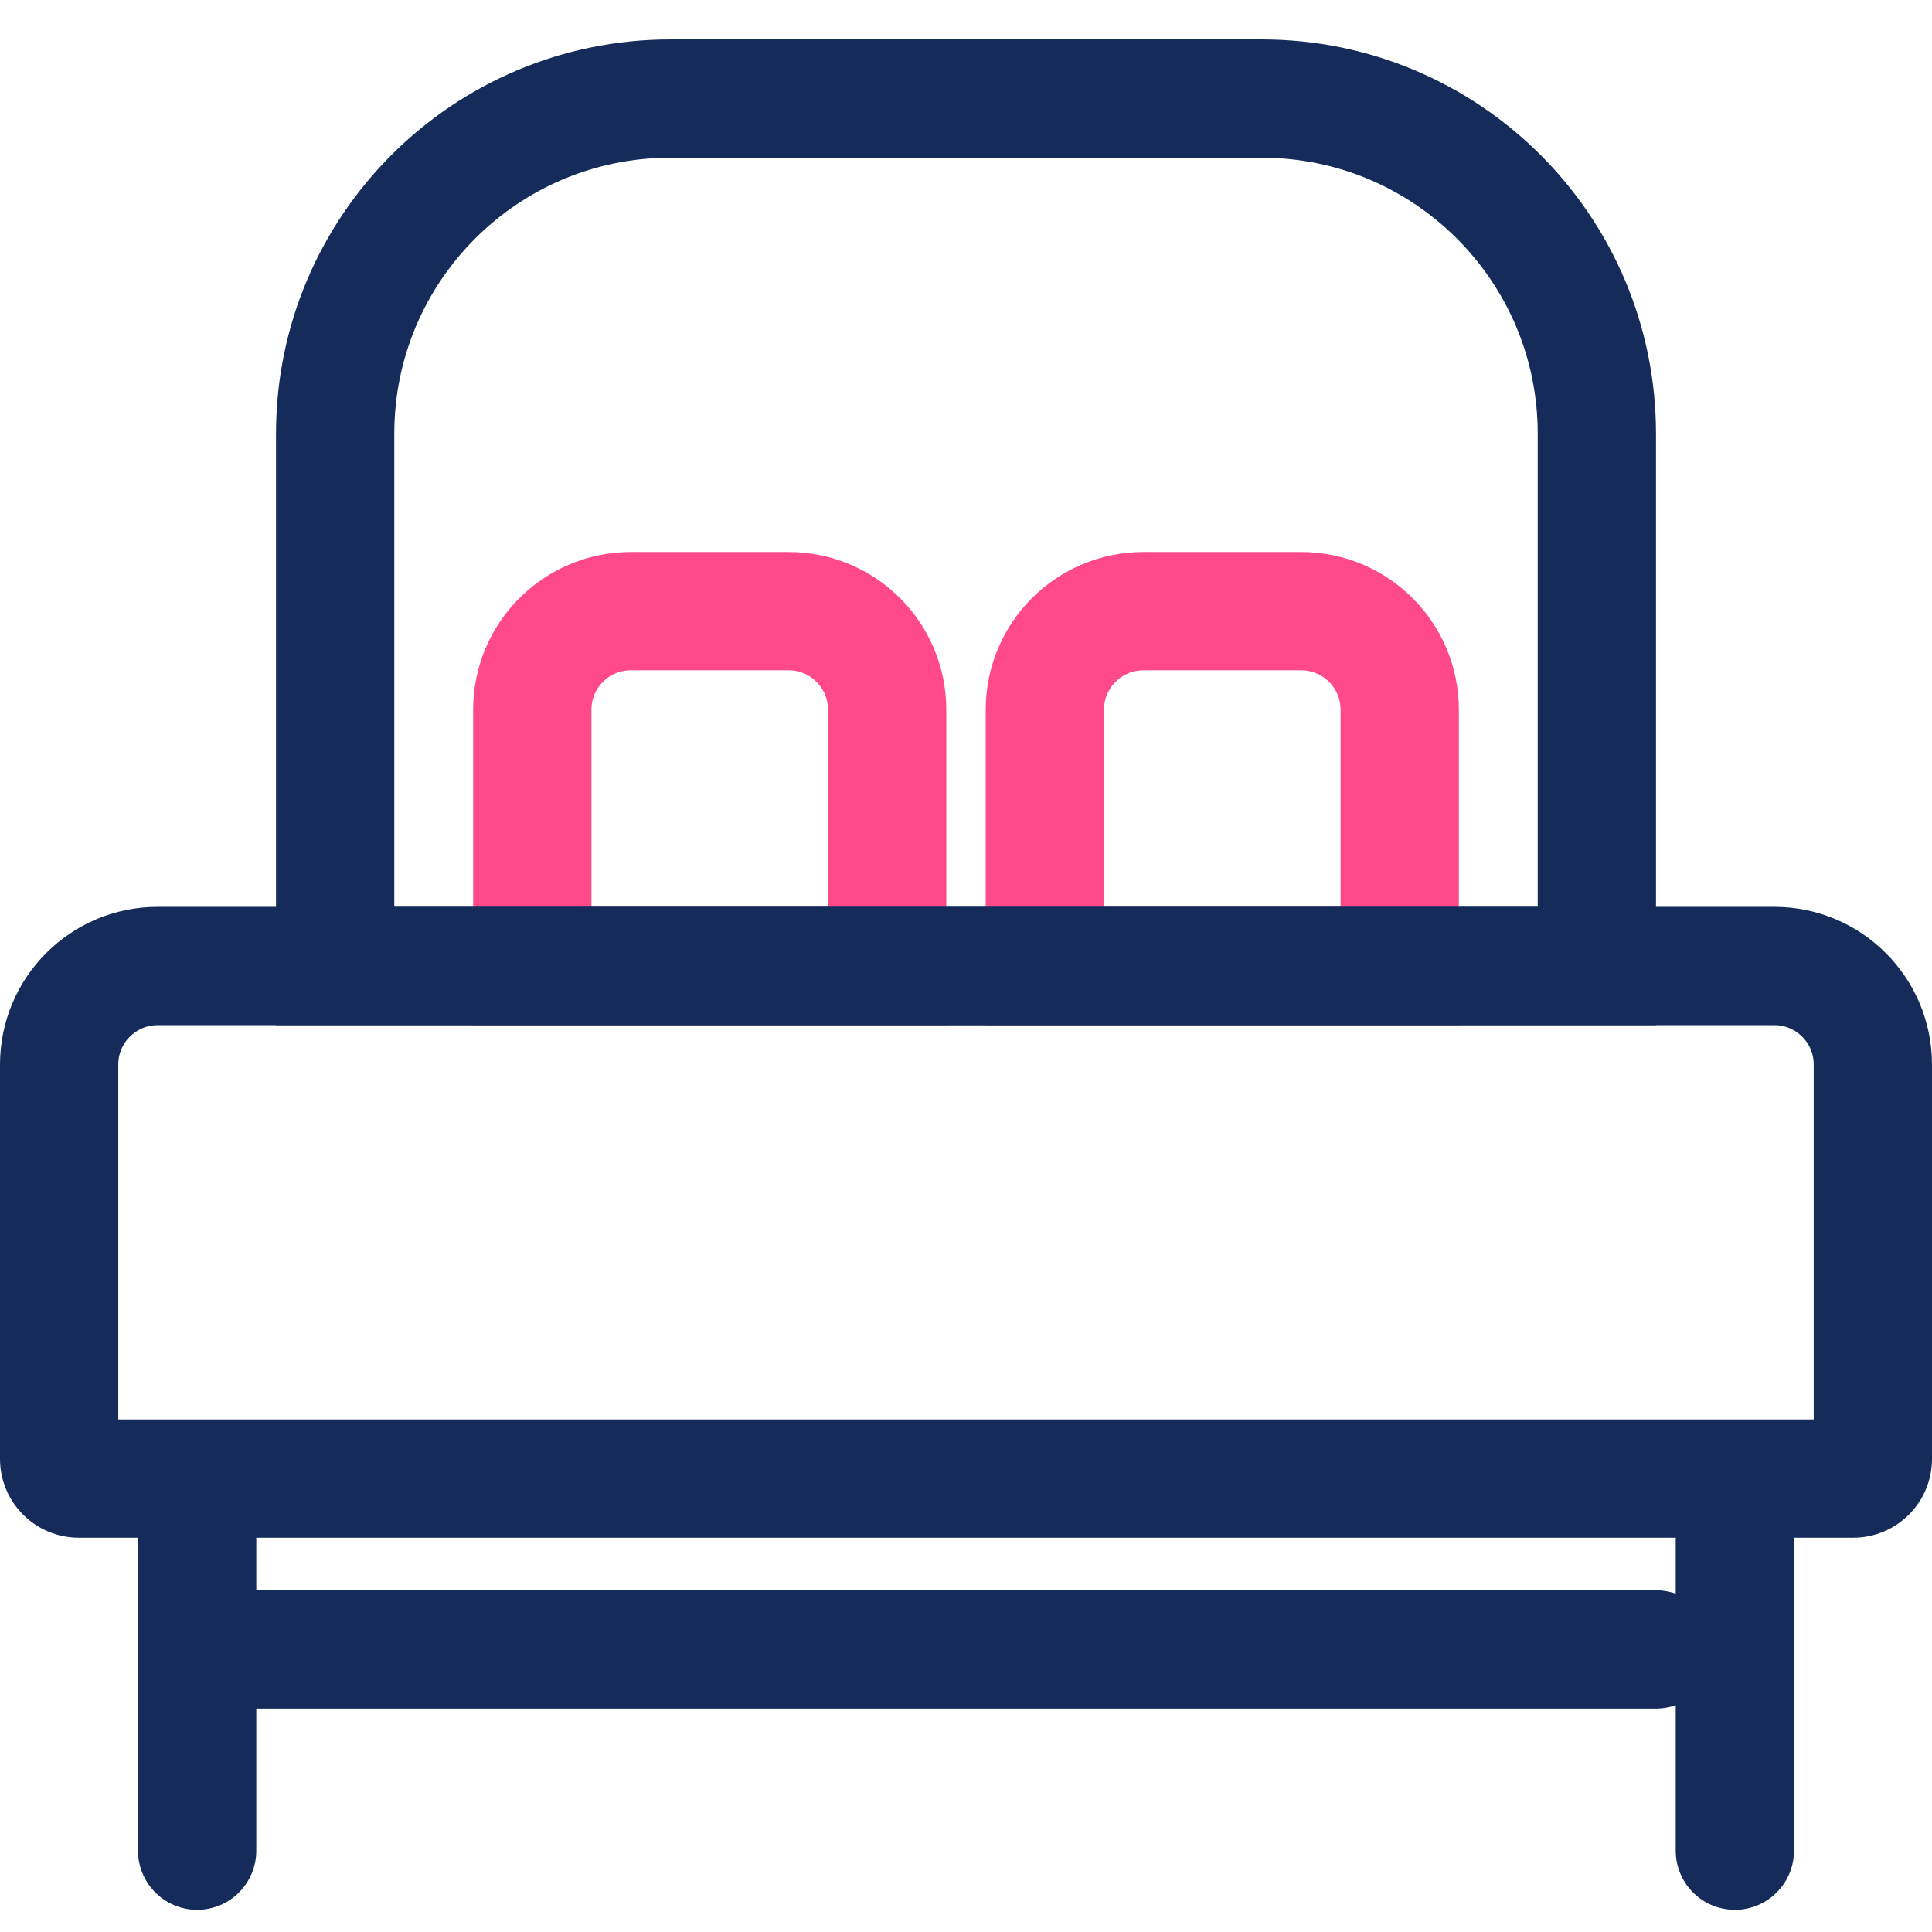
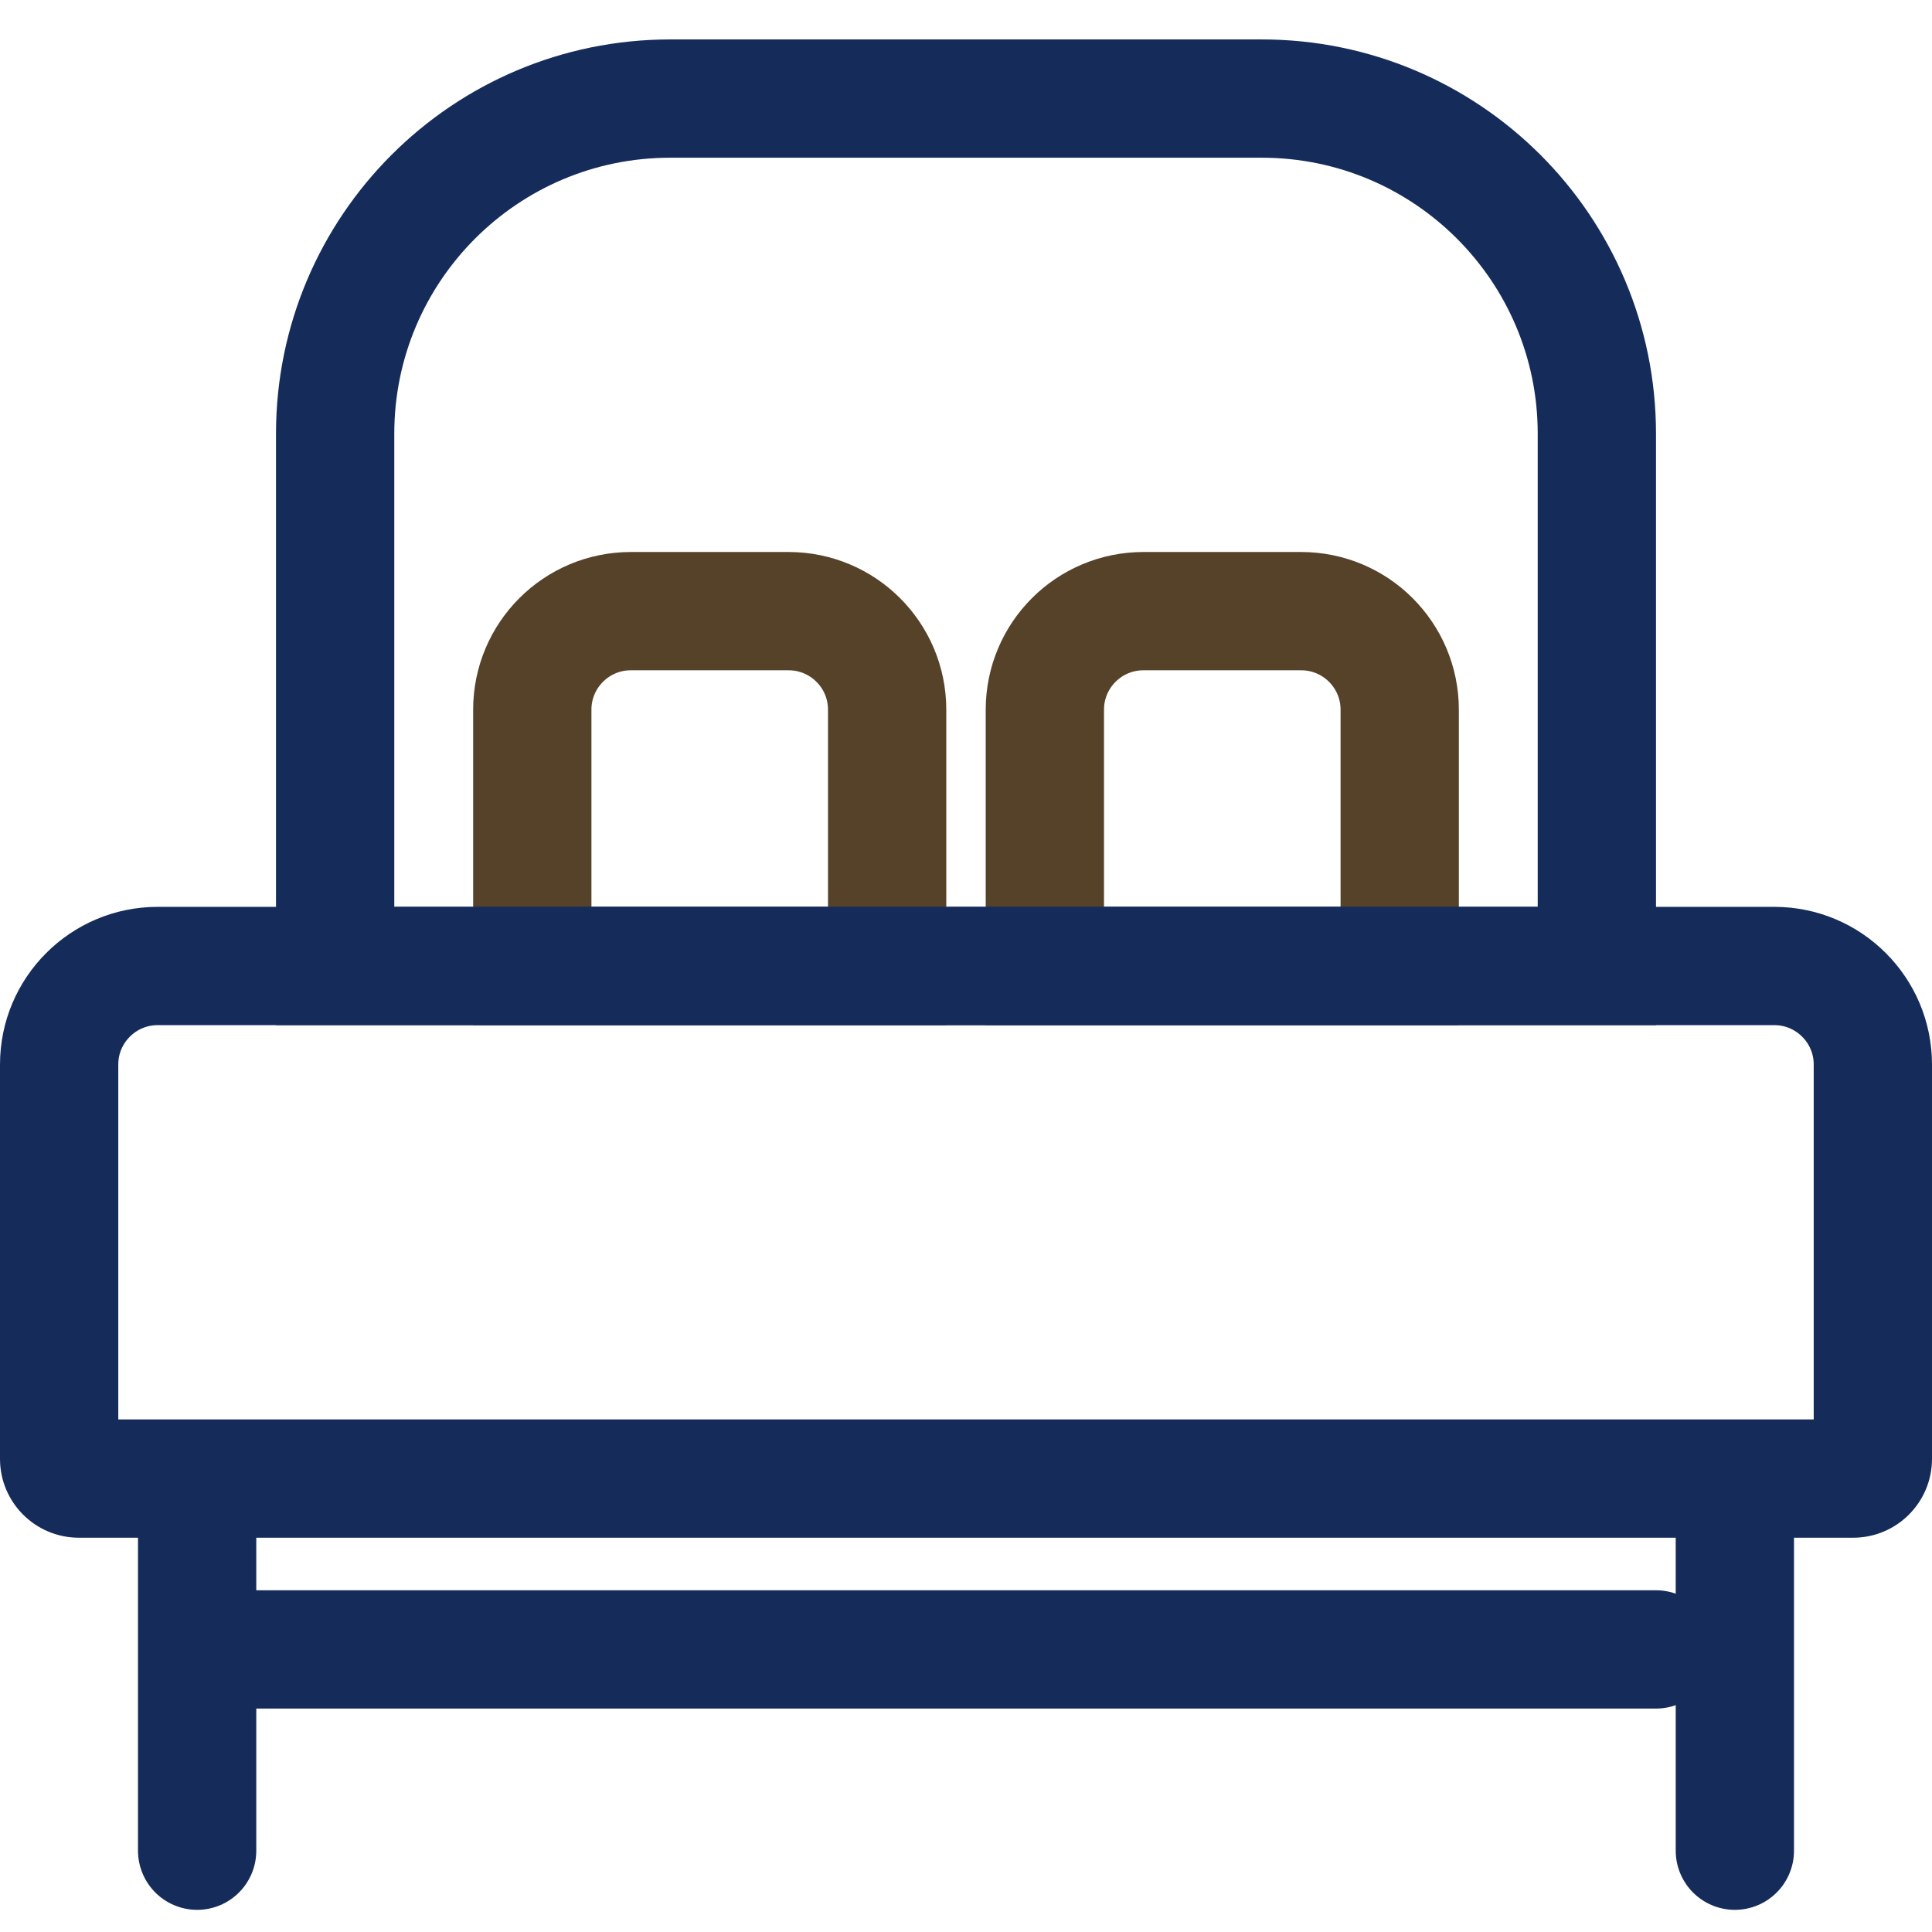
<svg xmlns="http://www.w3.org/2000/svg" width="49" height="49" viewBox="0 0 49 49" fill="none">
  <g clip-path="url(#clip0_42_28)">
    <rect width="49" height="49" fill="white" />
-     <path d="M13.5 18C13.5 16.619 14.619 15.5 16 15.5H20C21.381 15.5 22.5 16.619 22.5 18V24.5H13.5V18Z" stroke="#FF498B" stroke-width="3" />
-     <path d="M26.5 18C26.5 16.619 27.619 15.5 29 15.5H33C34.381 15.5 35.5 16.619 35.5 18V24.5H26.5V18Z" stroke="#FF498B" stroke-width="3" />
+     <path d="M13.5 18C13.5 16.619 14.619 15.5 16 15.5H20C21.381 15.5 22.5 16.619 22.5 18V24.5H13.5V18Z" stroke="#564229" stroke-width="3" />
+     <path d="M26.5 18C26.5 16.619 27.619 15.5 29 15.5H33C34.381 15.5 35.5 16.619 35.5 18V24.5H26.5V18Z" stroke="#564229" stroke-width="3" />
    <path d="M8.5 11C8.5 6.306 12.306 2.5 17 2.5H32C36.694 2.5 40.5 6.306 40.5 11V24.5H8.5V11Z" stroke="#152C5B" stroke-width="3" />
    <mask id="path-4-inside-1_42_28" fill="white">
      <path d="M0 27C0 24.791 1.791 23 4 23H45C47.209 23 49 24.791 49 27V37C49 38.105 48.105 39 47 39H2C0.895 39 0 38.105 0 37V27Z" />
    </mask>
    <path d="M0 27C0 24.791 1.791 23 4 23H45C47.209 23 49 24.791 49 27V37C49 38.105 48.105 39 47 39H2C0.895 39 0 38.105 0 37V27Z" stroke="#152C5B" stroke-width="6" mask="url(#path-4-inside-1_42_28)" />
    <path d="M42 41.833L6 41.833" stroke="#152C5B" stroke-width="3" stroke-linecap="round" />
    <path d="M5 38.771V42.854V46.938" stroke="#152C5B" stroke-width="3" stroke-linecap="round" />
    <path d="M44 38.771V42.854V46.938" stroke="#152C5B" stroke-width="3" stroke-linecap="round" />
  </g>
  <defs>
    <clipPath id="clip0_42_28">
      <rect width="49" height="49" fill="white" />
    </clipPath>
  </defs>
</svg>
